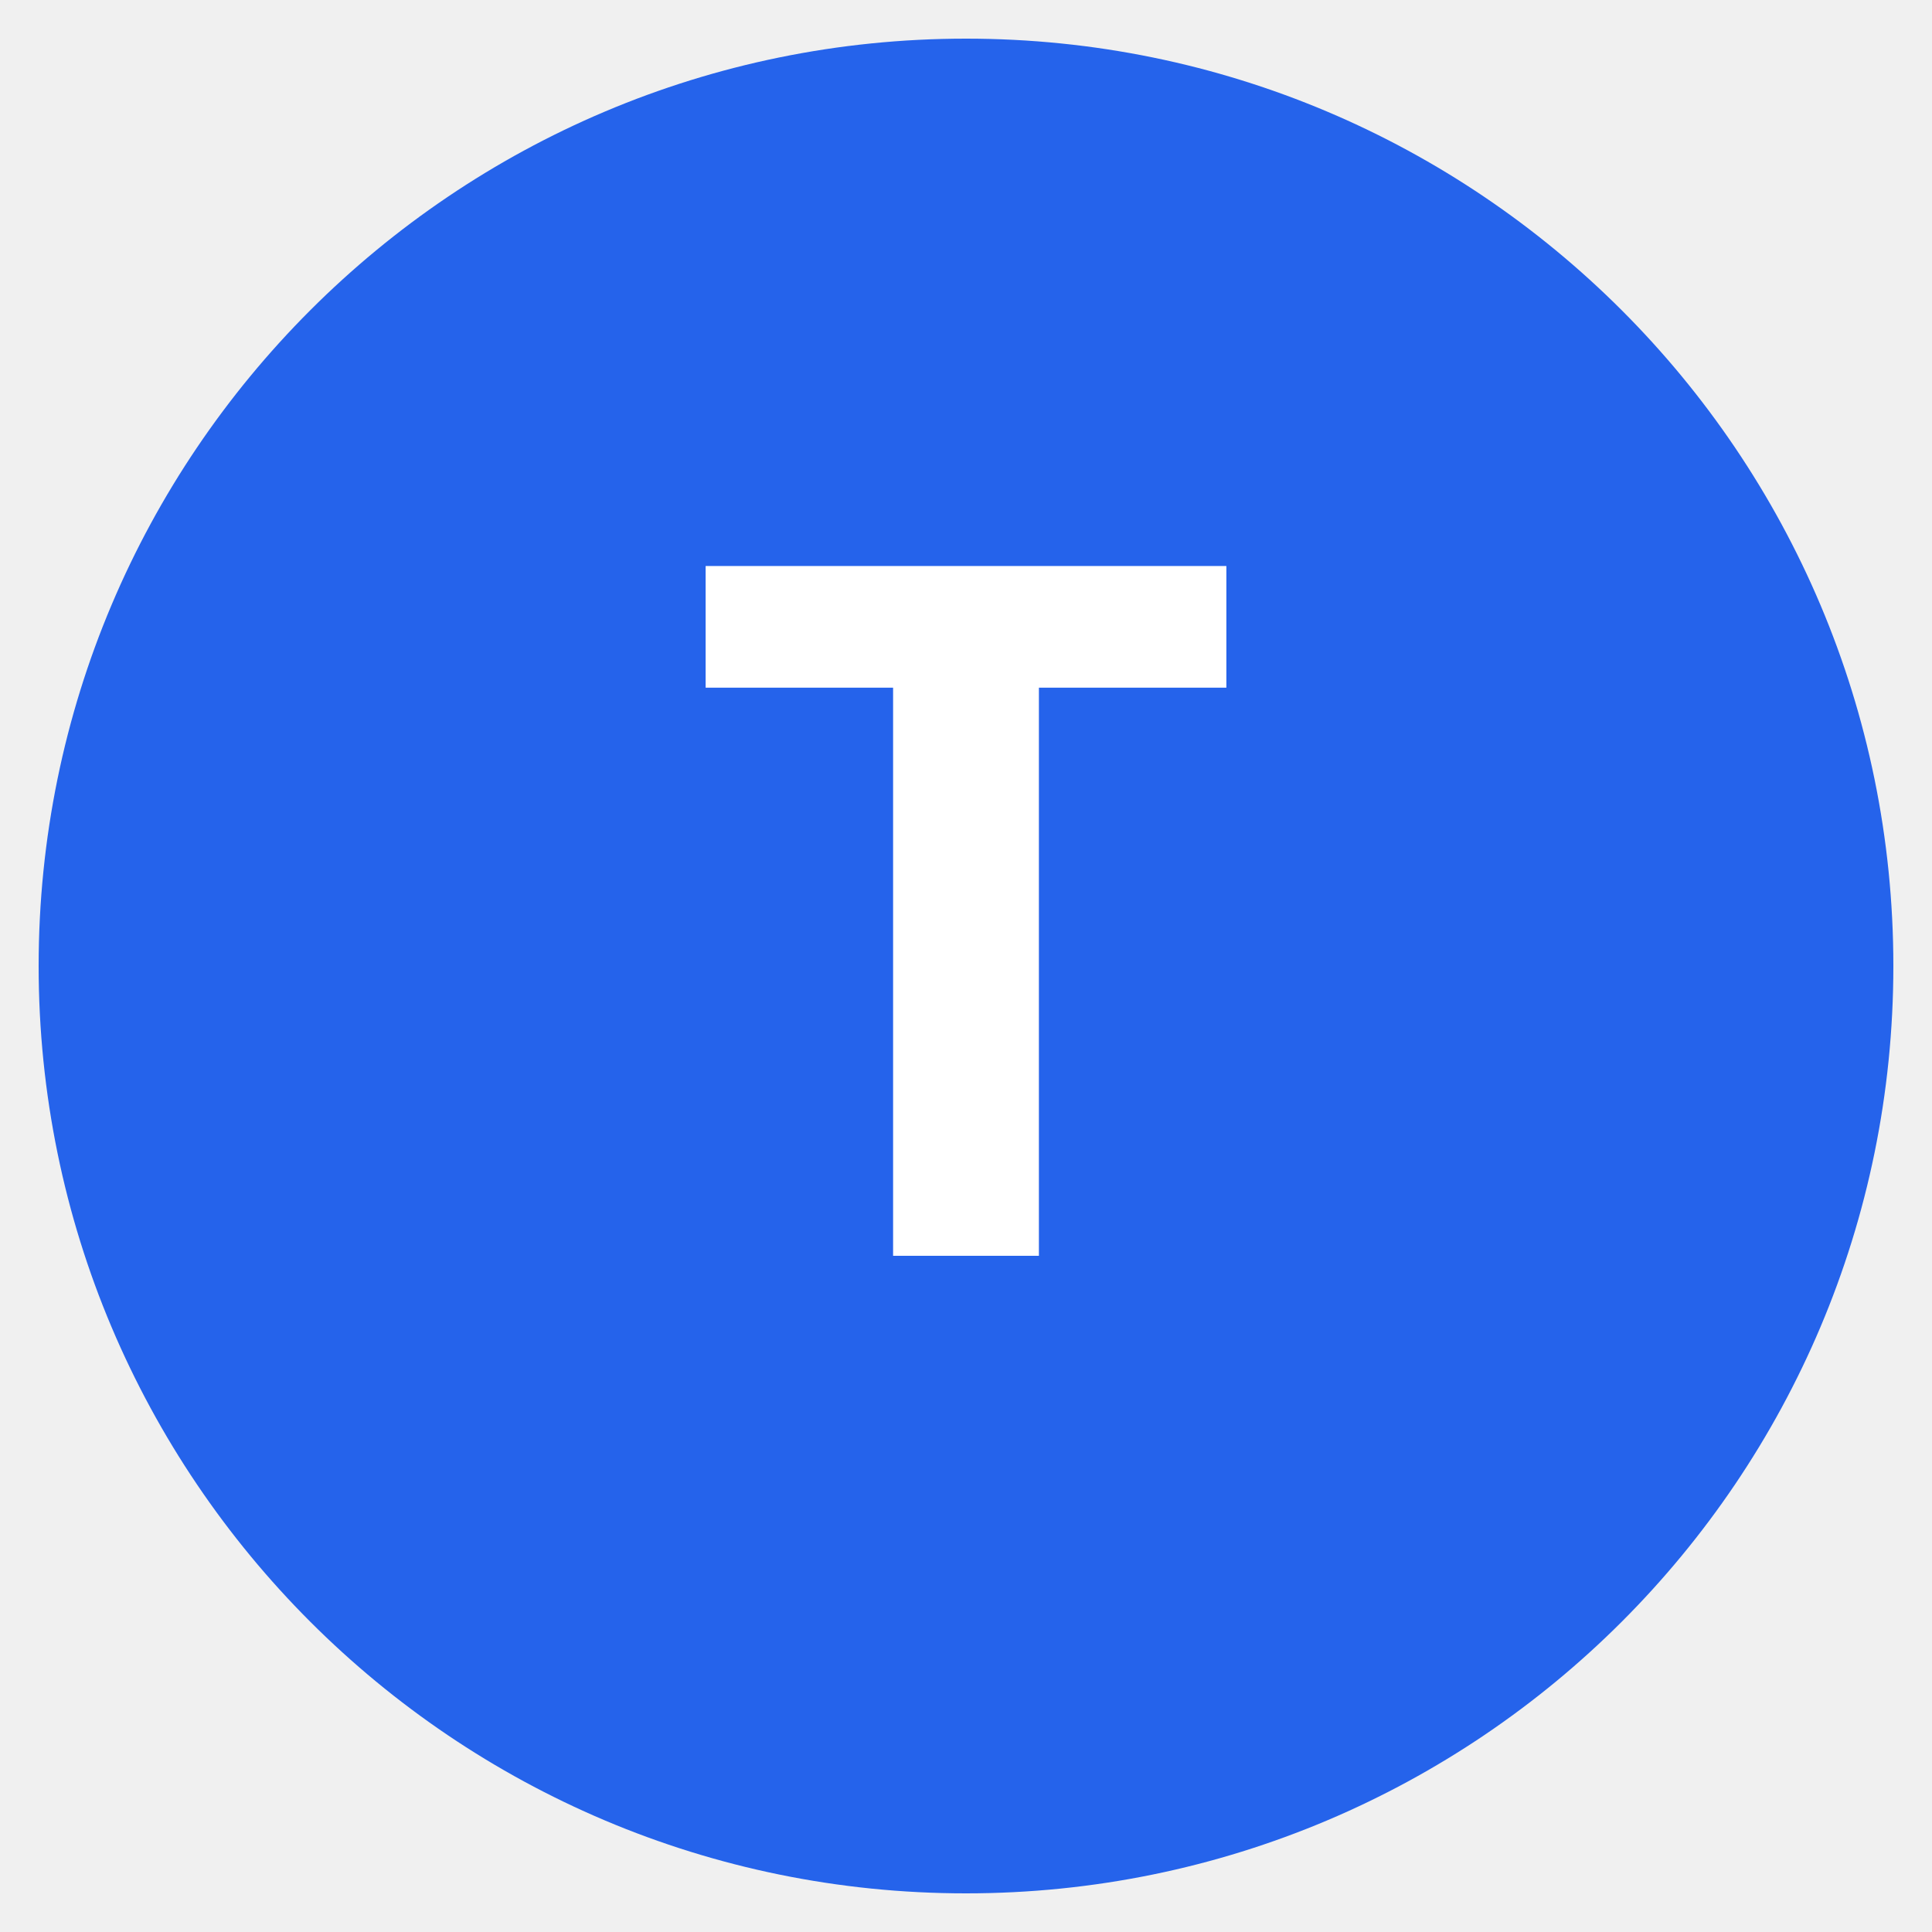
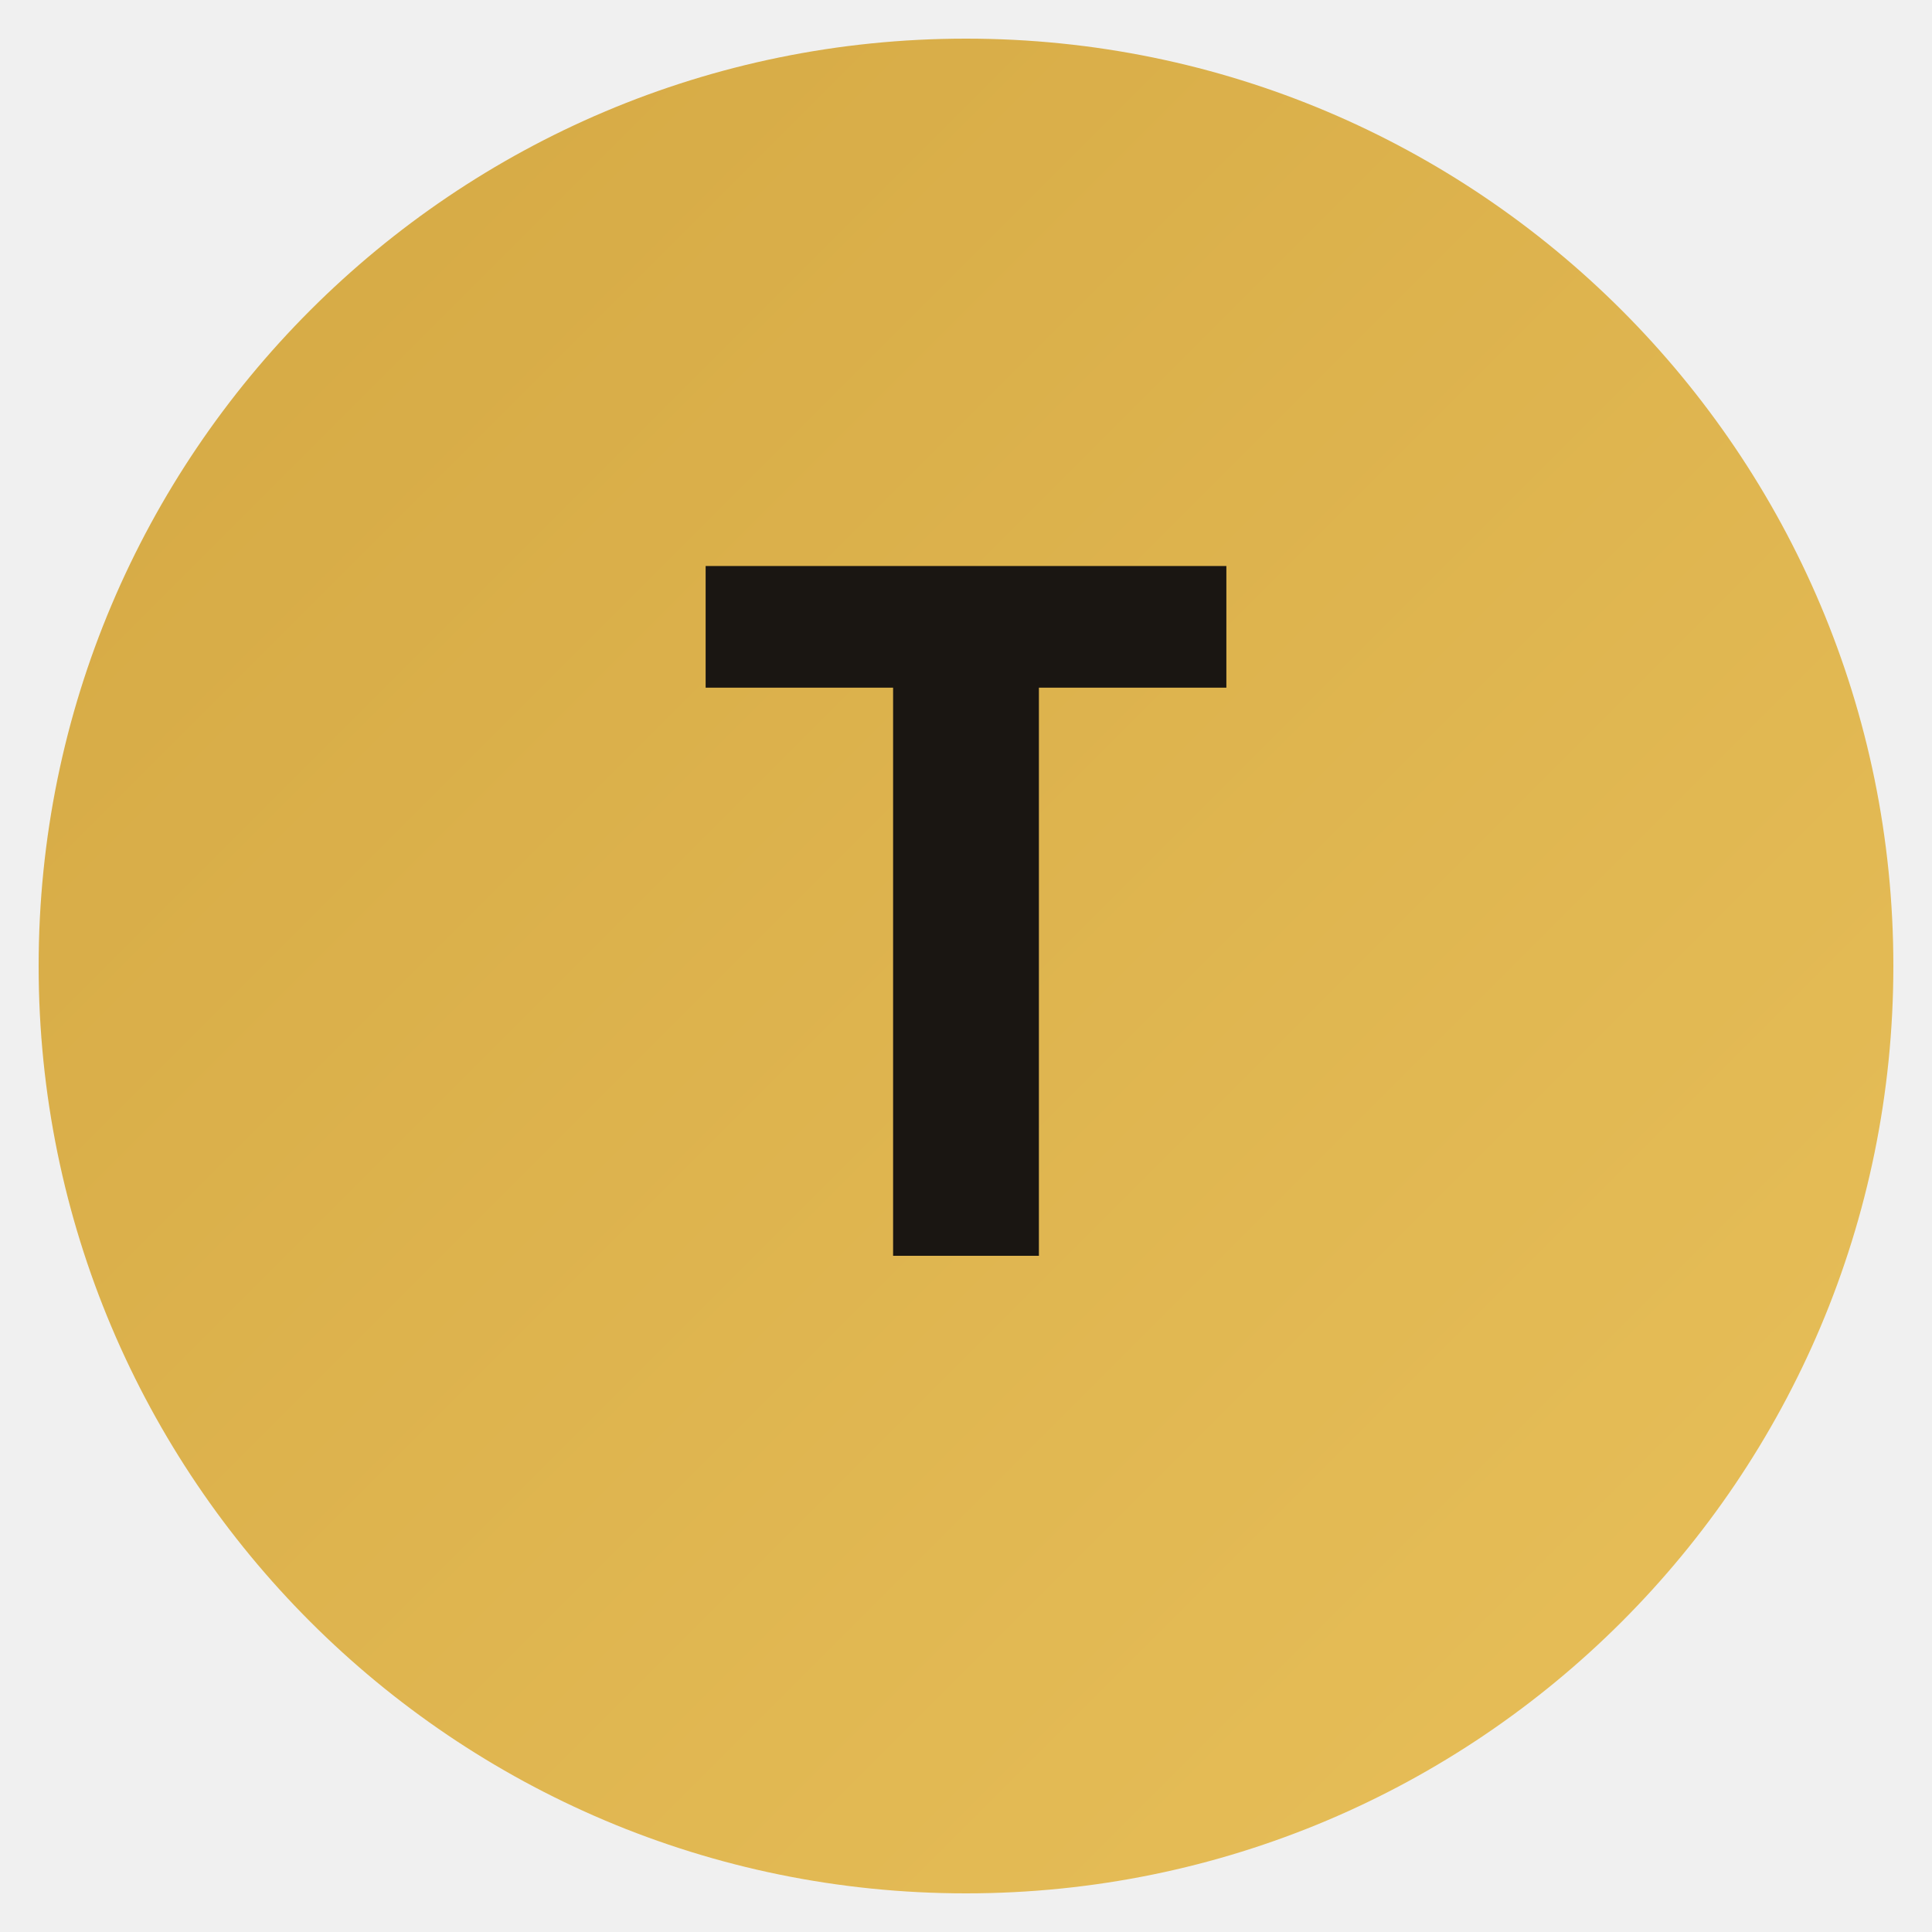
<svg xmlns="http://www.w3.org/2000/svg" viewBox="0 0 100 100">
-   <circle cx="50" cy="50" r="48" fill="#2563EB" />
-   <text x="50" y="65" font-family="system-ui, sans-serif" font-size="50" font-weight="600" fill="white" text-anchor="middle">T</text>
+   <defs>
+     <linearGradient id="bg" x1="0%" y1="0%" x2="100%" y2="100%">
+       <stop offset="0%" style="stop-color:#D4A843" />
+       <stop offset="100%" style="stop-color:#E8C05A" />
+     </linearGradient>
+   </defs>
+   <circle cx="50" cy="50" r="48" fill="url(#bg)" />
+   <text x="50" y="65" font-family="system-ui, sans-serif" font-size="50" font-weight="600" fill="#1A1612" text-anchor="middle">T</text>
</svg>
